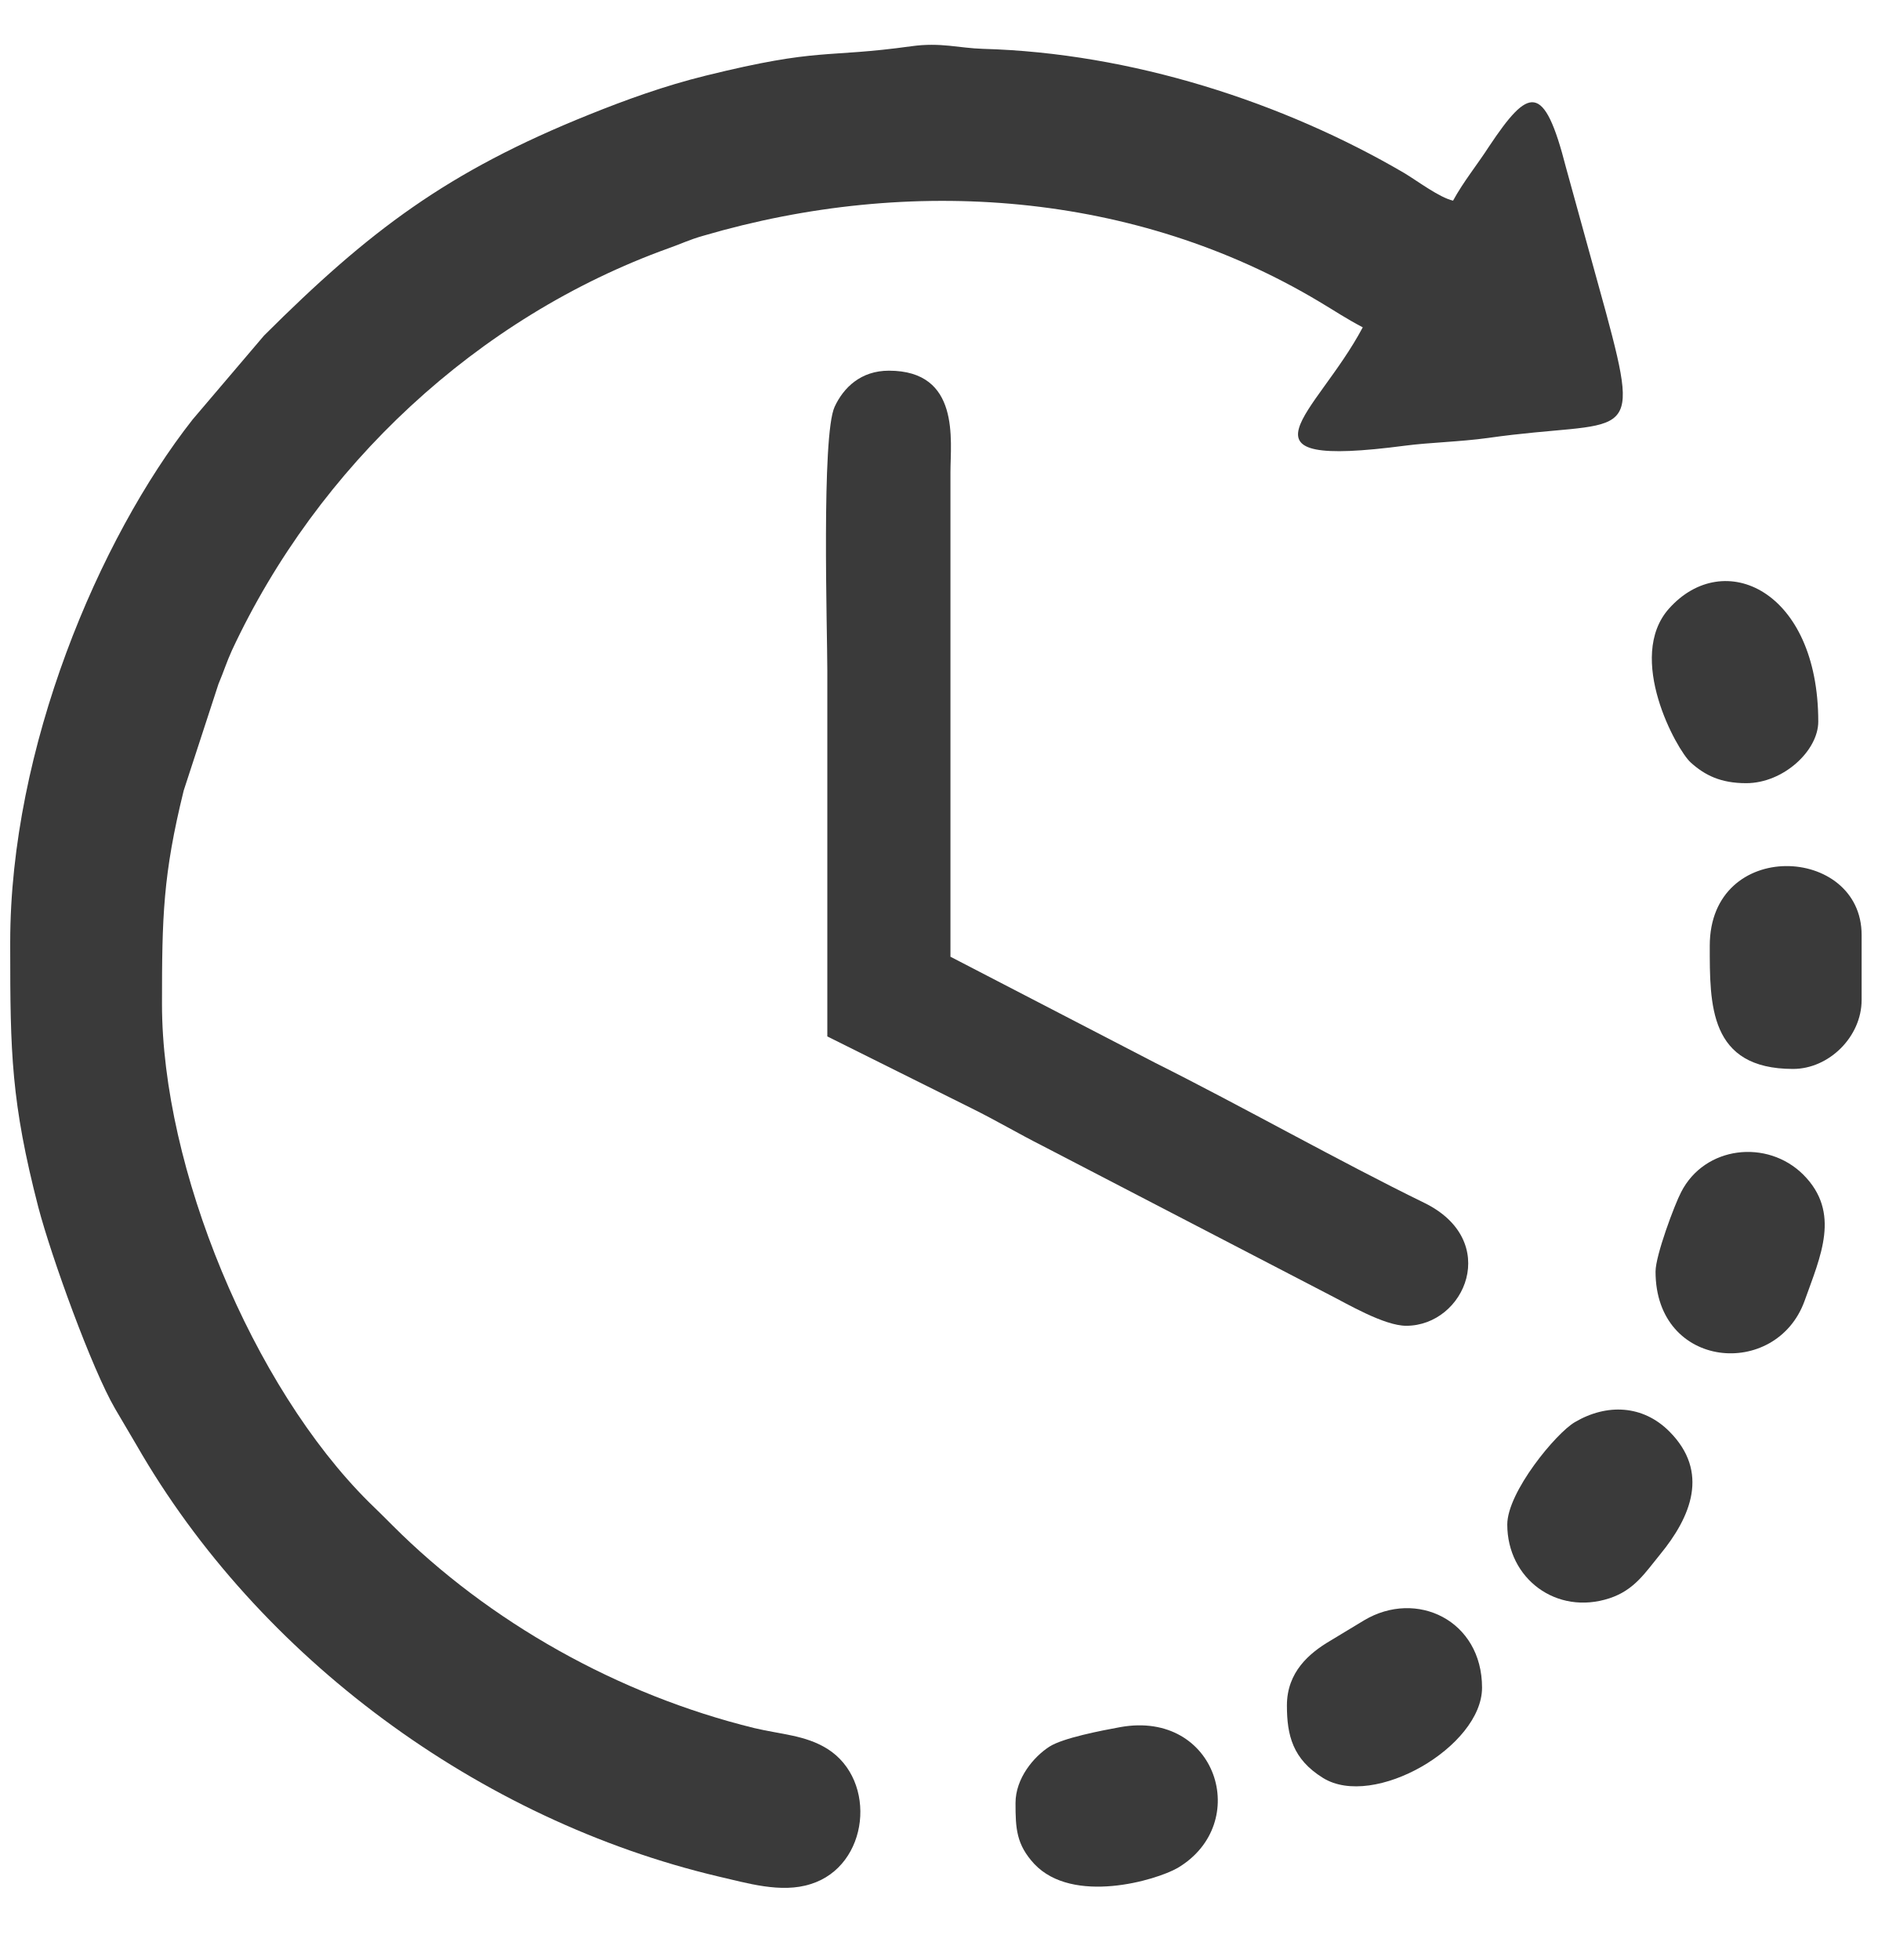
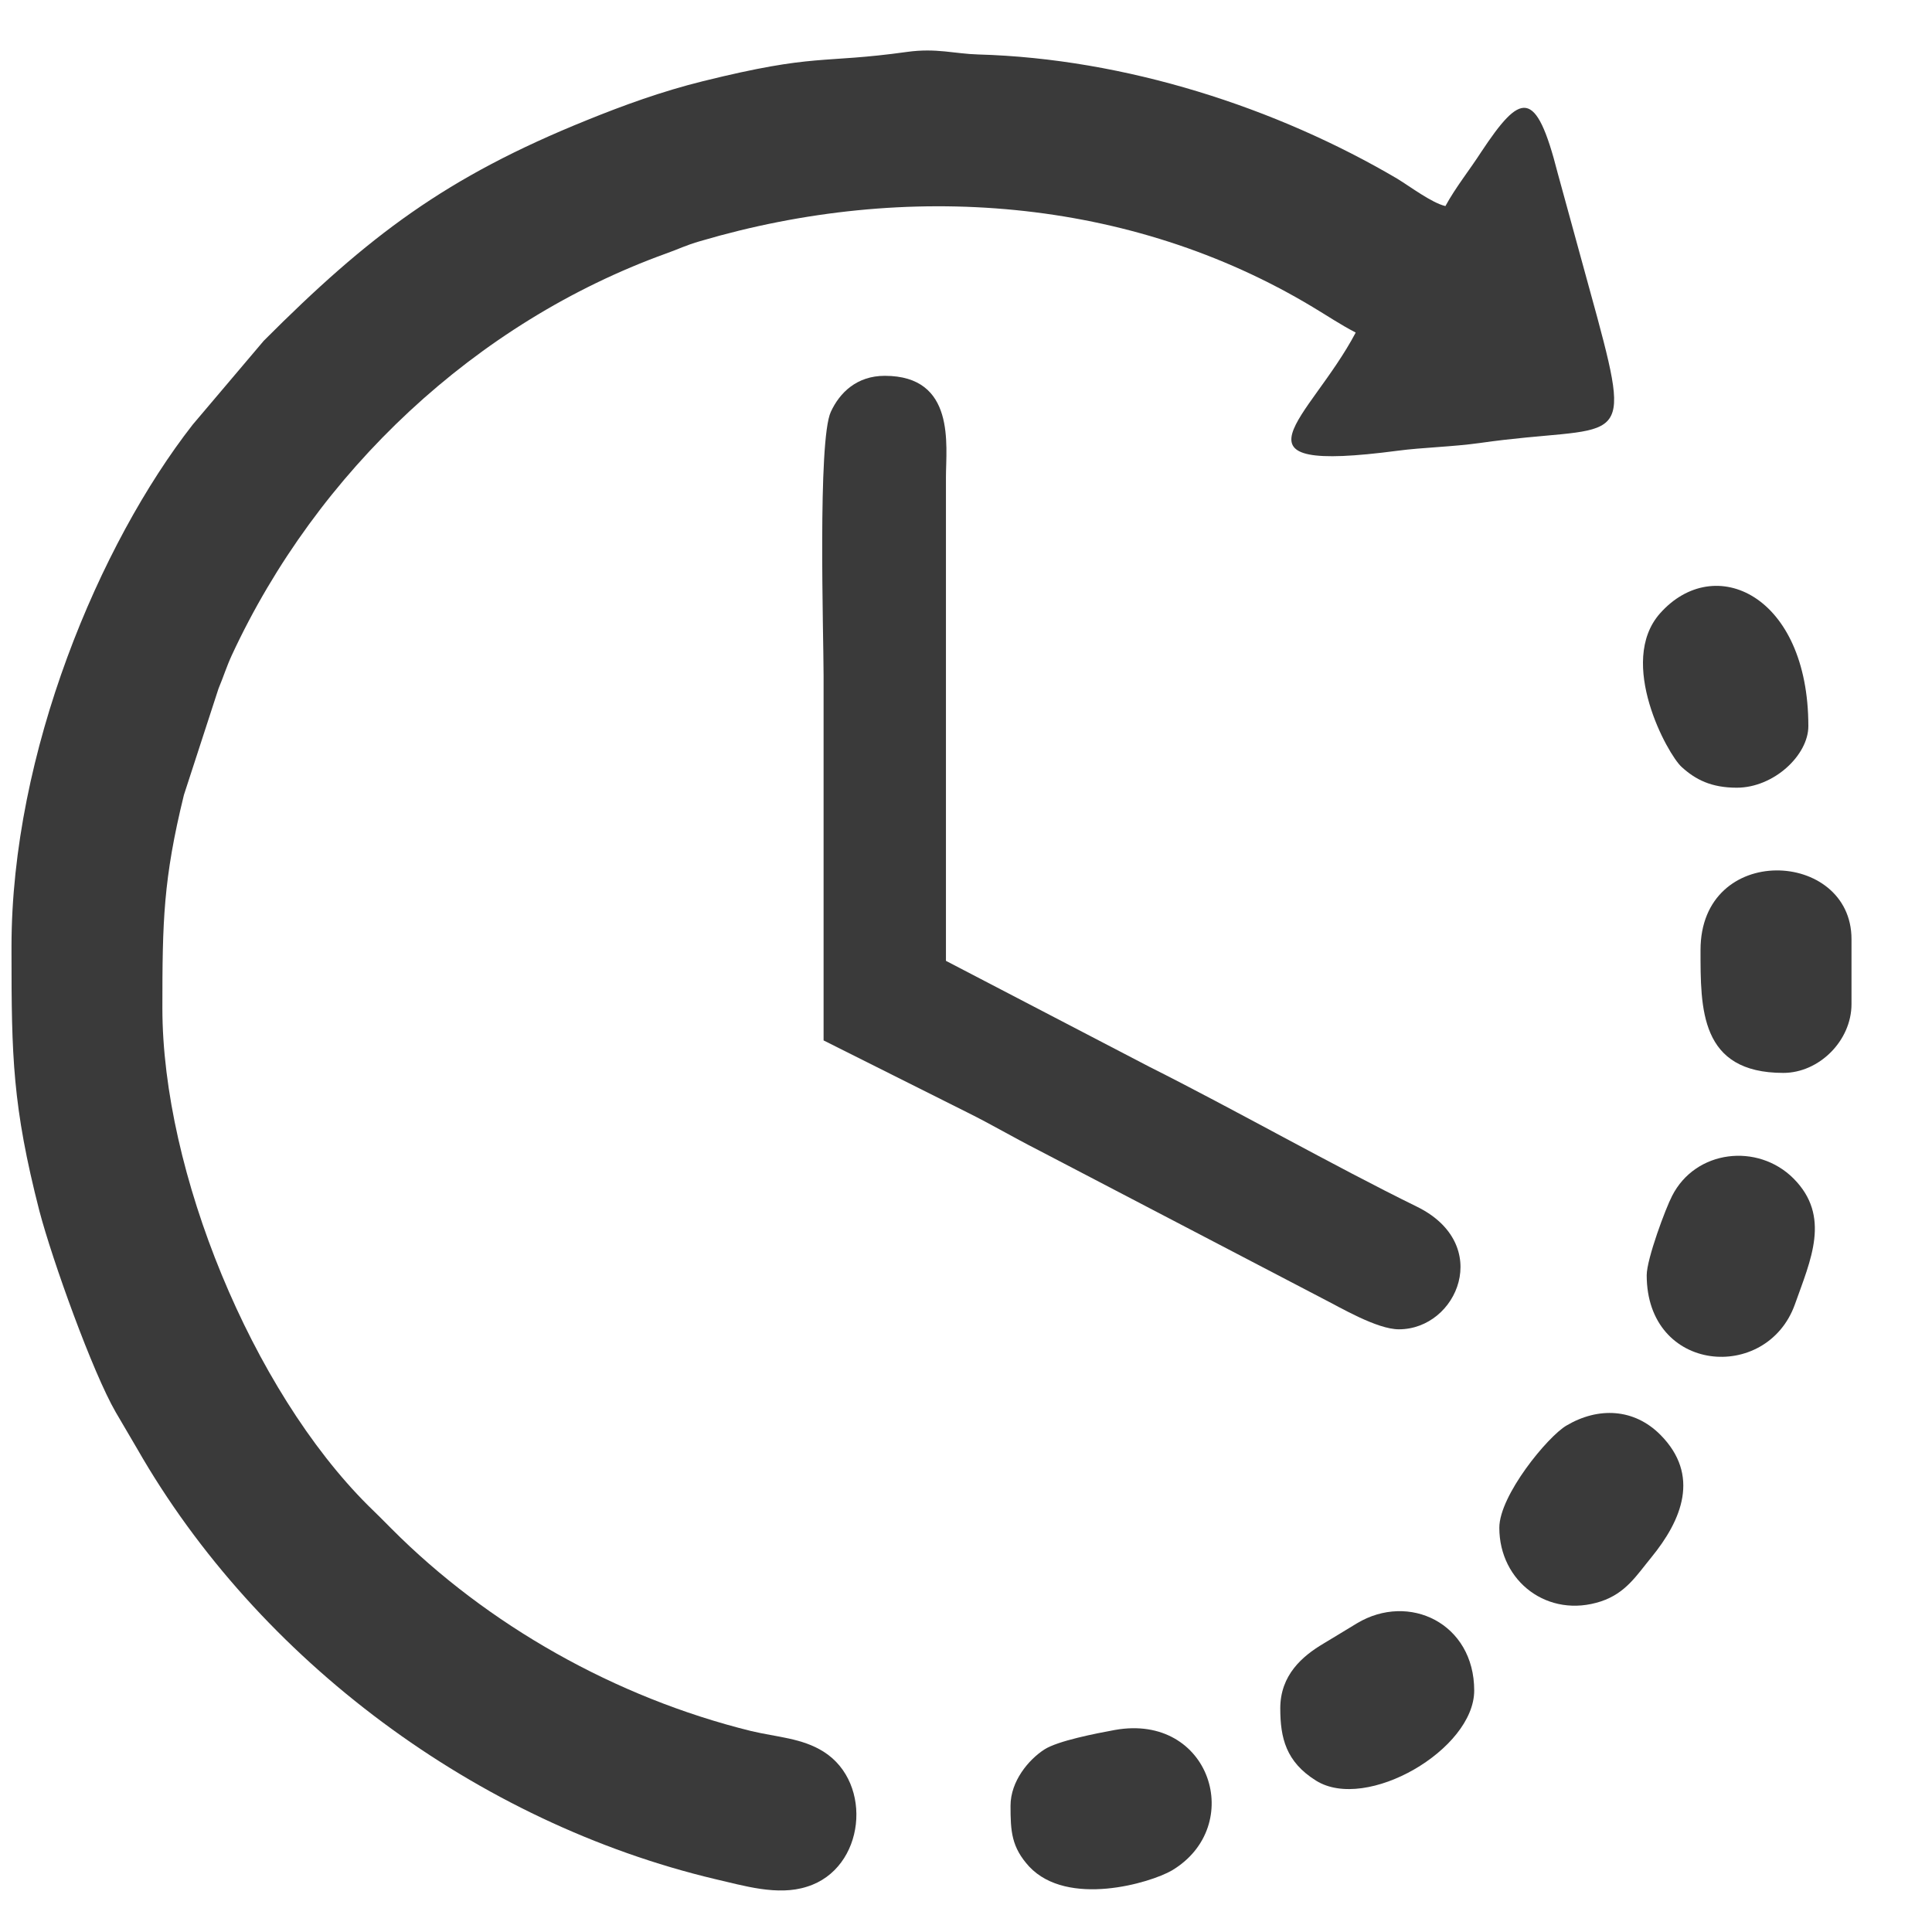
- <svg xmlns="http://www.w3.org/2000/svg" width="23" height="24" viewBox="0 0 23 24" fill="none">
-   <path fill-rule="evenodd" clip-rule="evenodd" d="M0.125 11.539V11.602C0.125 12.887 0.137 13.496 0.469 14.781C0.629 15.391 1.125 16.762 1.41 17.25C1.492 17.391 1.59 17.555 1.672 17.695C3.168 20.301 5.871 22.285 8.797 22.977C9.141 23.055 9.566 23.188 9.93 23.07C10.645 22.848 10.75 21.801 10.133 21.414C9.863 21.246 9.566 21.238 9.238 21.16C7.566 20.75 5.988 19.859 4.809 18.68C4.703 18.574 4.629 18.5 4.52 18.395C3.09 16.977 1.984 14.301 1.984 12.293C1.984 11.227 1.996 10.711 2.25 9.68L2.676 8.375C2.742 8.219 2.773 8.113 2.84 7.965C3.891 5.711 5.844 3.883 8.191 3.039C8.348 2.984 8.434 2.938 8.613 2.887C11.156 2.141 13.91 2.348 16.16 3.695C16.352 3.809 16.488 3.902 16.691 4.008C16.121 5.082 15.004 5.746 17.211 5.457C17.508 5.418 17.883 5.41 18.223 5.363C19.918 5.121 20.121 5.496 19.668 3.82L19.18 2.051C18.91 0.996 18.723 1.066 18.238 1.793C18.094 2.016 17.922 2.227 17.797 2.457C17.629 2.418 17.371 2.223 17.203 2.121C15.715 1.25 13.855 0.648 12.039 0.598C11.75 0.59 11.523 0.516 11.164 0.566C10.09 0.715 10.055 0.578 8.645 0.926C8.137 1.051 7.664 1.223 7.219 1.402C5.477 2.102 4.523 2.824 3.234 4.109L2.359 5.137C1.211 6.598 0.125 9.16 0.125 11.539Z" fill="#3A3A3A" />
-   <path fill-rule="evenodd" clip-rule="evenodd" d="M10.133 12.691L11.906 13.574C12.207 13.723 12.461 13.875 12.777 14.035L16.277 15.852C16.5 15.965 16.953 16.234 17.223 16.234C17.945 16.234 18.391 15.188 17.441 14.727C16.422 14.23 15.191 13.535 14.152 13.016L11.641 11.715V5.781C11.641 5.395 11.766 4.539 10.887 4.539C10.543 4.539 10.332 4.746 10.223 4.98C10.059 5.328 10.133 7.727 10.133 8.215C10.133 9.707 10.133 11.199 10.133 12.691Z" fill="#3A3A3A" />
-   <path fill-rule="evenodd" clip-rule="evenodd" d="M20.277 15.57C20.277 16.773 21.754 16.891 22.102 15.93C22.297 15.383 22.551 14.848 22.086 14.383C21.645 13.945 20.879 14.031 20.59 14.598C20.512 14.746 20.277 15.371 20.277 15.57Z" fill="#3A3A3A" />
-   <path fill-rule="evenodd" clip-rule="evenodd" d="M12.438 22.078C12.438 22.391 12.448 22.586 12.668 22.824C13.14 23.324 14.155 23.027 14.425 22.872C15.339 22.328 14.902 20.938 13.723 21.148C13.488 21.191 13.02 21.281 12.854 21.387C12.659 21.512 12.438 21.777 12.438 22.078Z" fill="#3A3A3A" />
-   <path fill-rule="evenodd" clip-rule="evenodd" d="M18.461 18.668C18.461 19.328 19.062 19.785 19.715 19.57C20.02 19.469 20.152 19.254 20.332 19.035C20.711 18.574 20.941 18.023 20.445 17.527C20.121 17.203 19.68 17.184 19.289 17.414C19.059 17.547 18.461 18.27 18.461 18.668Z" fill="#3A3A3A" />
-   <path fill-rule="evenodd" clip-rule="evenodd" d="M21.387 9.59C21.844 9.59 22.27 9.191 22.27 8.836C22.27 7.227 21.113 6.699 20.441 7.453C19.91 8.051 20.535 9.18 20.707 9.336C20.879 9.492 21.074 9.59 21.387 9.59Z" fill="#3A3A3A" />
-   <path fill-rule="evenodd" clip-rule="evenodd" d="M20.941 11.581C20.941 12.3 20.93 13.089 21.961 13.089C22.402 13.089 22.801 12.694 22.801 12.245V11.448C22.801 10.347 20.941 10.257 20.941 11.581Z" fill="#3A3A3A" />
-   <path fill-rule="evenodd" clip-rule="evenodd" d="M15.762 20.884C15.762 21.247 15.832 21.54 16.203 21.77C16.824 22.157 18.152 21.387 18.152 20.665C18.152 19.84 17.348 19.458 16.707 19.841C16.555 19.931 16.438 20.005 16.293 20.091C16.035 20.243 15.762 20.474 15.762 20.884Z" fill="#3A3A3A" />
+ <svg xmlns="http://www.w3.org/2000/svg" width="21" height="21" viewBox="0 0 21 21" fill="none">
+   <path fill-rule="evenodd" clip-rule="evenodd" d="M0.125 10.289V10.344C0.125 11.483 0.136 12.023 0.428 13.162C0.57 13.702 1.007 14.917 1.258 15.35C1.331 15.475 1.417 15.62 1.489 15.744C2.809 18.053 5.193 19.812 7.773 20.425C8.077 20.494 8.452 20.612 8.773 20.507C9.403 20.311 9.496 19.383 8.952 19.04C8.714 18.891 8.452 18.884 8.162 18.815C6.688 18.451 5.296 17.662 4.256 16.617C4.163 16.523 4.097 16.457 4.001 16.364C2.74 15.108 1.765 12.736 1.765 10.957C1.765 10.012 1.775 9.555 1.999 8.641L2.375 7.485C2.433 7.346 2.46 7.252 2.52 7.121C3.447 5.124 5.169 3.504 7.239 2.756C7.378 2.707 7.453 2.666 7.611 2.621C9.854 1.96 12.283 2.143 14.268 3.337C14.437 3.438 14.557 3.521 14.736 3.615C14.233 4.566 13.248 5.155 15.194 4.899C15.456 4.864 15.787 4.857 16.087 4.815C17.582 4.601 17.761 4.933 17.361 3.448L16.931 1.88C16.693 0.945 16.528 1.007 16.1 1.652C15.973 1.849 15.822 2.036 15.711 2.24C15.563 2.205 15.335 2.033 15.187 1.942C13.875 1.17 12.235 0.637 10.633 0.592C10.378 0.585 10.178 0.52 9.861 0.564C8.914 0.696 8.883 0.575 7.639 0.883C7.191 0.994 6.774 1.146 6.382 1.305C4.845 1.925 4.004 2.565 2.867 3.704L2.095 4.615C1.083 5.91 0.125 8.18 0.125 10.289Z" fill="#3A3A3A" />
+   <path fill-rule="evenodd" clip-rule="evenodd" d="M8.952 11.309L10.515 12.092C10.781 12.224 11.005 12.358 11.284 12.5L14.37 14.111C14.567 14.211 14.967 14.449 15.205 14.449C15.842 14.449 16.235 13.522 15.397 13.114C14.498 12.673 13.413 12.057 12.496 11.597L10.282 10.444V5.186C10.282 4.843 10.392 4.085 9.617 4.085C9.313 4.085 9.127 4.268 9.031 4.476C8.886 4.784 8.952 6.91 8.952 7.343C8.952 8.665 8.952 9.987 8.952 11.309Z" fill="#3A3A3A" />
+   <path fill-rule="evenodd" clip-rule="evenodd" d="M17.899 13.861C17.899 14.927 19.202 15.031 19.509 14.18C19.681 13.695 19.905 13.221 19.494 12.809C19.105 12.421 18.43 12.497 18.175 12.999C18.106 13.13 17.899 13.684 17.899 13.861Z" fill="#3A3A3A" />
+   <path fill-rule="evenodd" clip-rule="evenodd" d="M10.984 19.628C10.984 19.906 10.994 20.078 11.187 20.289C11.604 20.733 12.5 20.469 12.738 20.331C13.544 19.85 13.158 18.618 12.118 18.804C11.911 18.842 11.498 18.922 11.352 19.016C11.18 19.127 10.984 19.361 10.984 19.628Z" fill="#3A3A3A" />
+   <path fill-rule="evenodd" clip-rule="evenodd" d="M16.297 16.606C16.297 17.191 16.827 17.596 17.403 17.406C17.672 17.316 17.788 17.125 17.947 16.931C18.281 16.523 18.484 16.035 18.047 15.595C17.761 15.308 17.372 15.291 17.027 15.495C16.824 15.613 16.297 16.254 16.297 16.606Z" fill="#3A3A3A" />
+   <path fill-rule="evenodd" clip-rule="evenodd" d="M18.878 8.562C19.281 8.562 19.656 8.208 19.656 7.893C19.656 6.467 18.636 5.999 18.043 6.668C17.575 7.198 18.126 8.198 18.278 8.336C18.43 8.475 18.602 8.562 18.878 8.562Z" fill="#3A3A3A" />
+   <path fill-rule="evenodd" clip-rule="evenodd" d="M18.484 10.326C18.484 10.963 18.475 11.662 19.384 11.662C19.773 11.662 20.125 11.312 20.125 10.914V10.208C20.125 9.232 18.484 9.153 18.484 10.326Z" fill="#3A3A3A" />
+   <path fill-rule="evenodd" clip-rule="evenodd" d="M13.916 18.569C13.916 18.891 13.978 19.151 14.305 19.355C14.853 19.697 16.024 19.016 16.024 18.375C16.024 17.645 15.315 17.305 14.749 17.645C14.616 17.725 14.512 17.79 14.384 17.866C14.157 18.001 13.916 18.206 13.916 18.569Z" fill="#3A3A3A" />
</svg>
